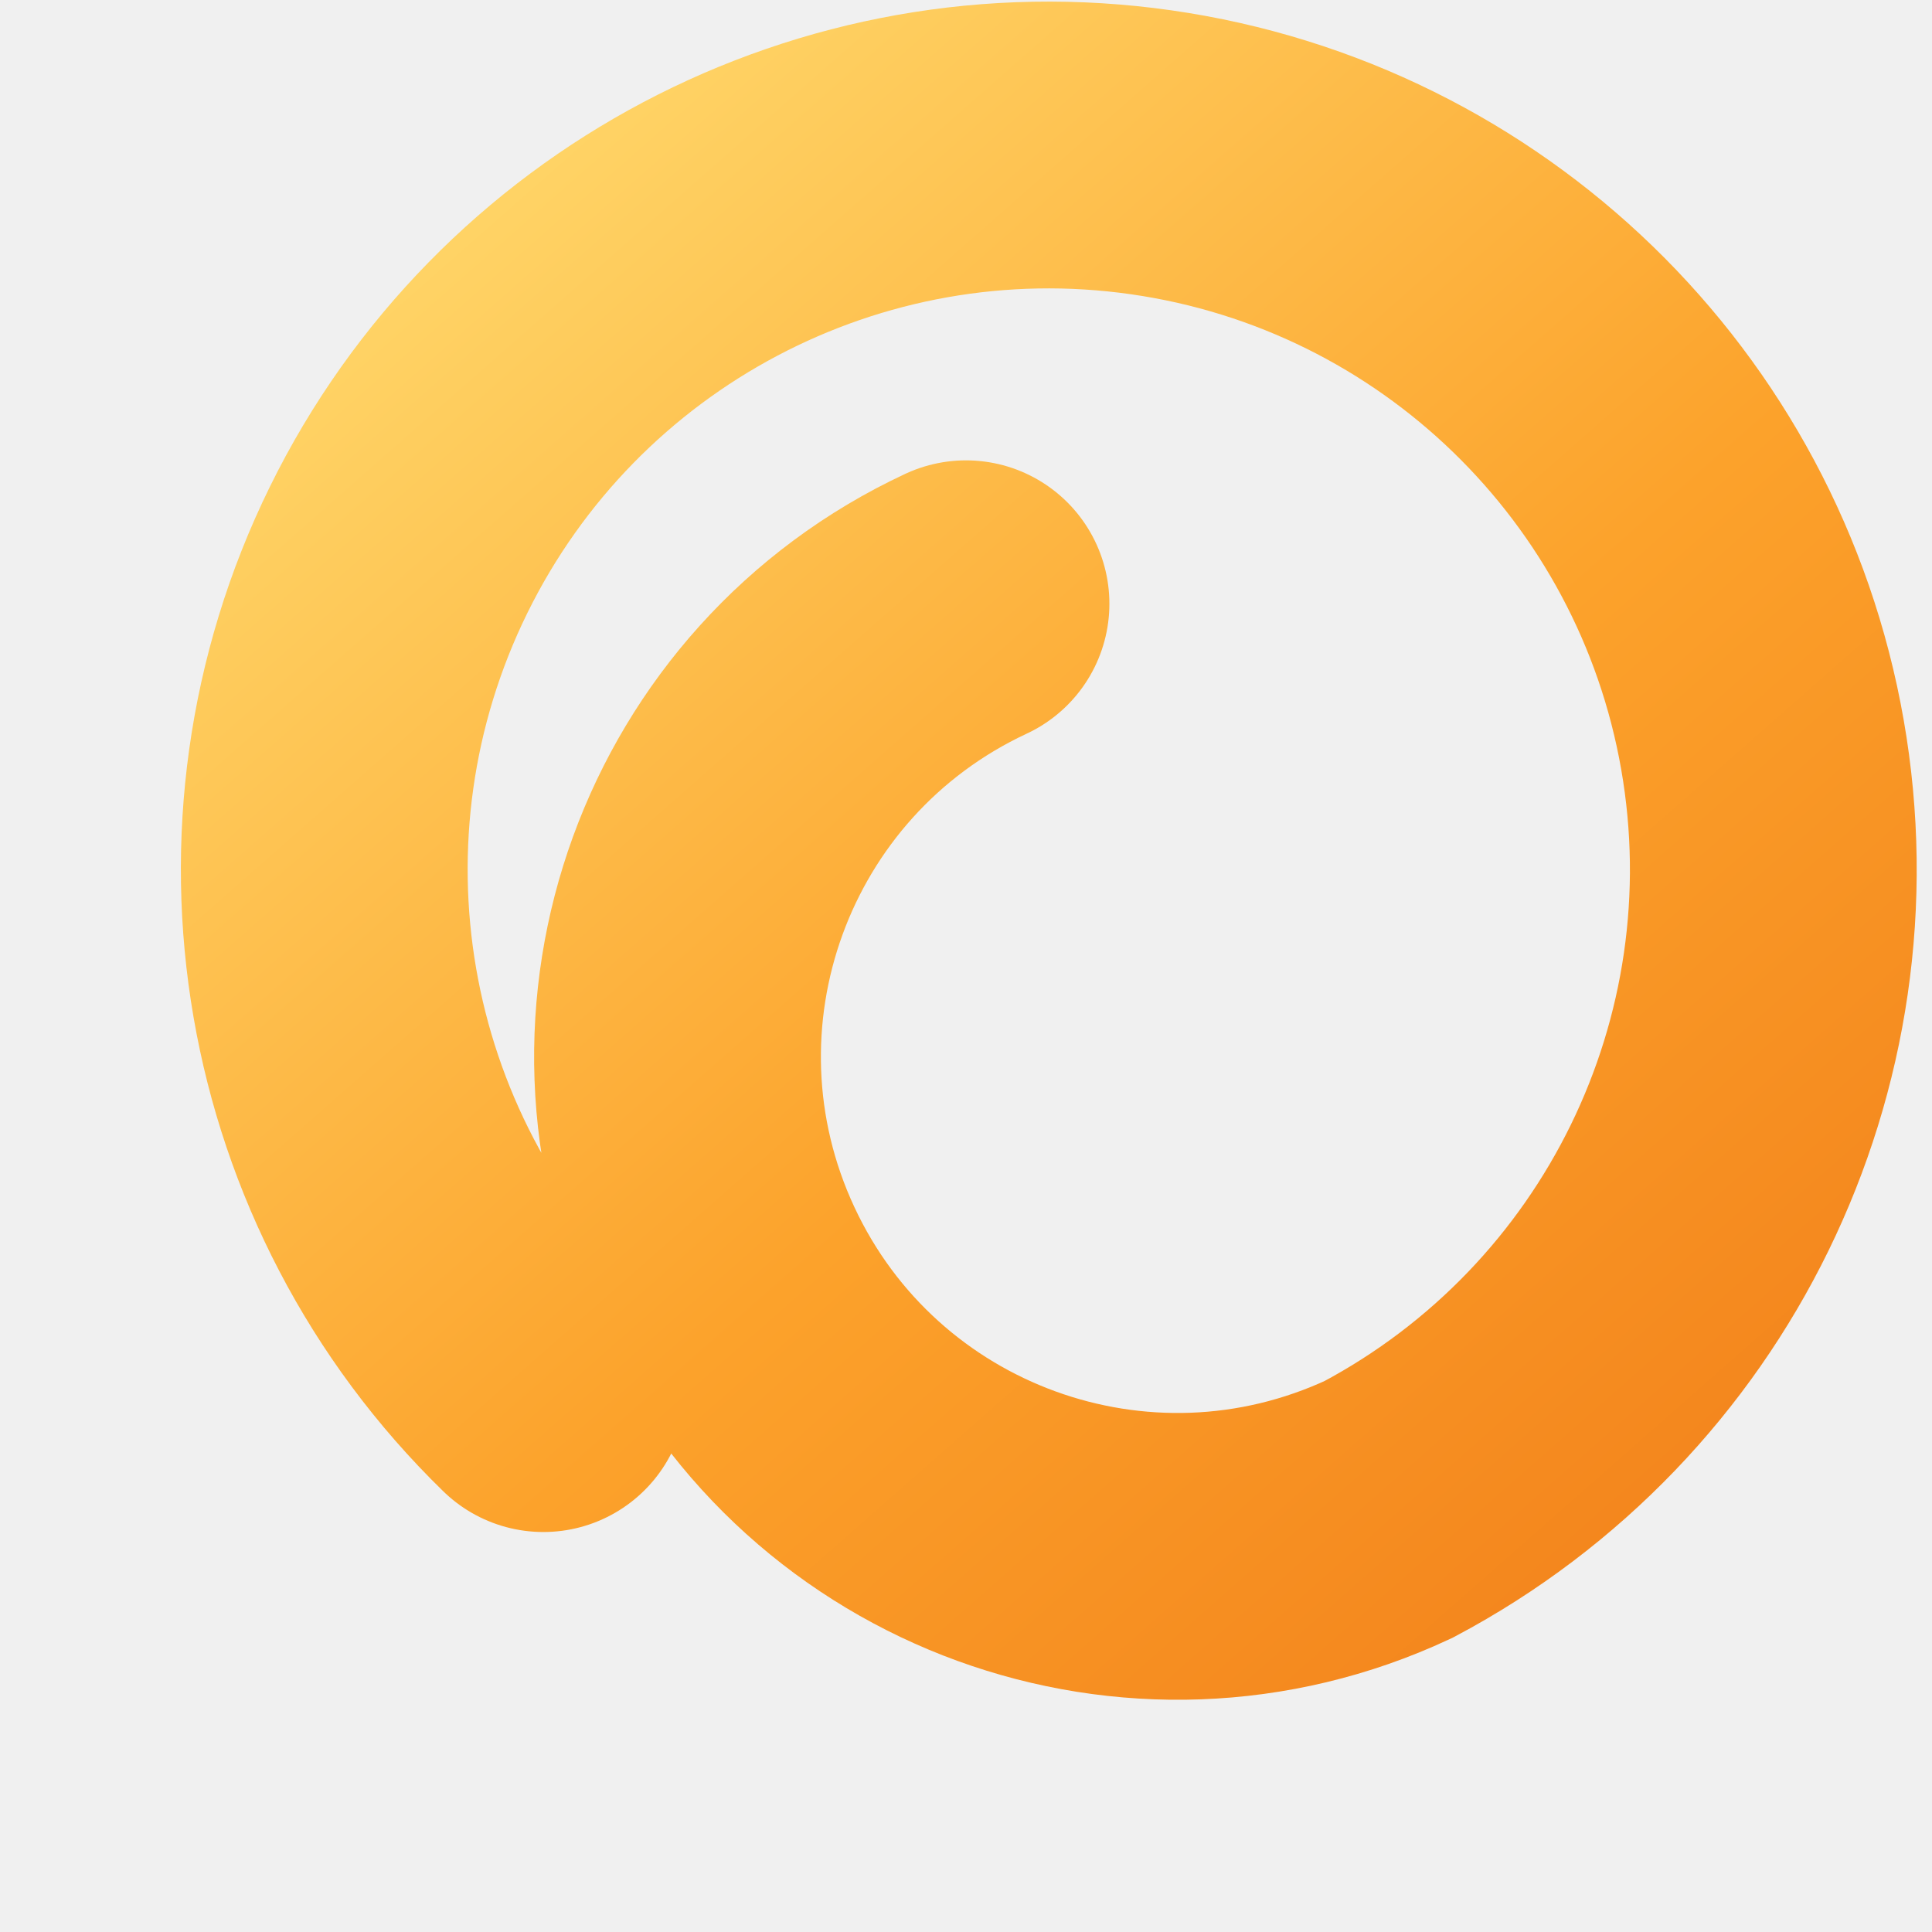
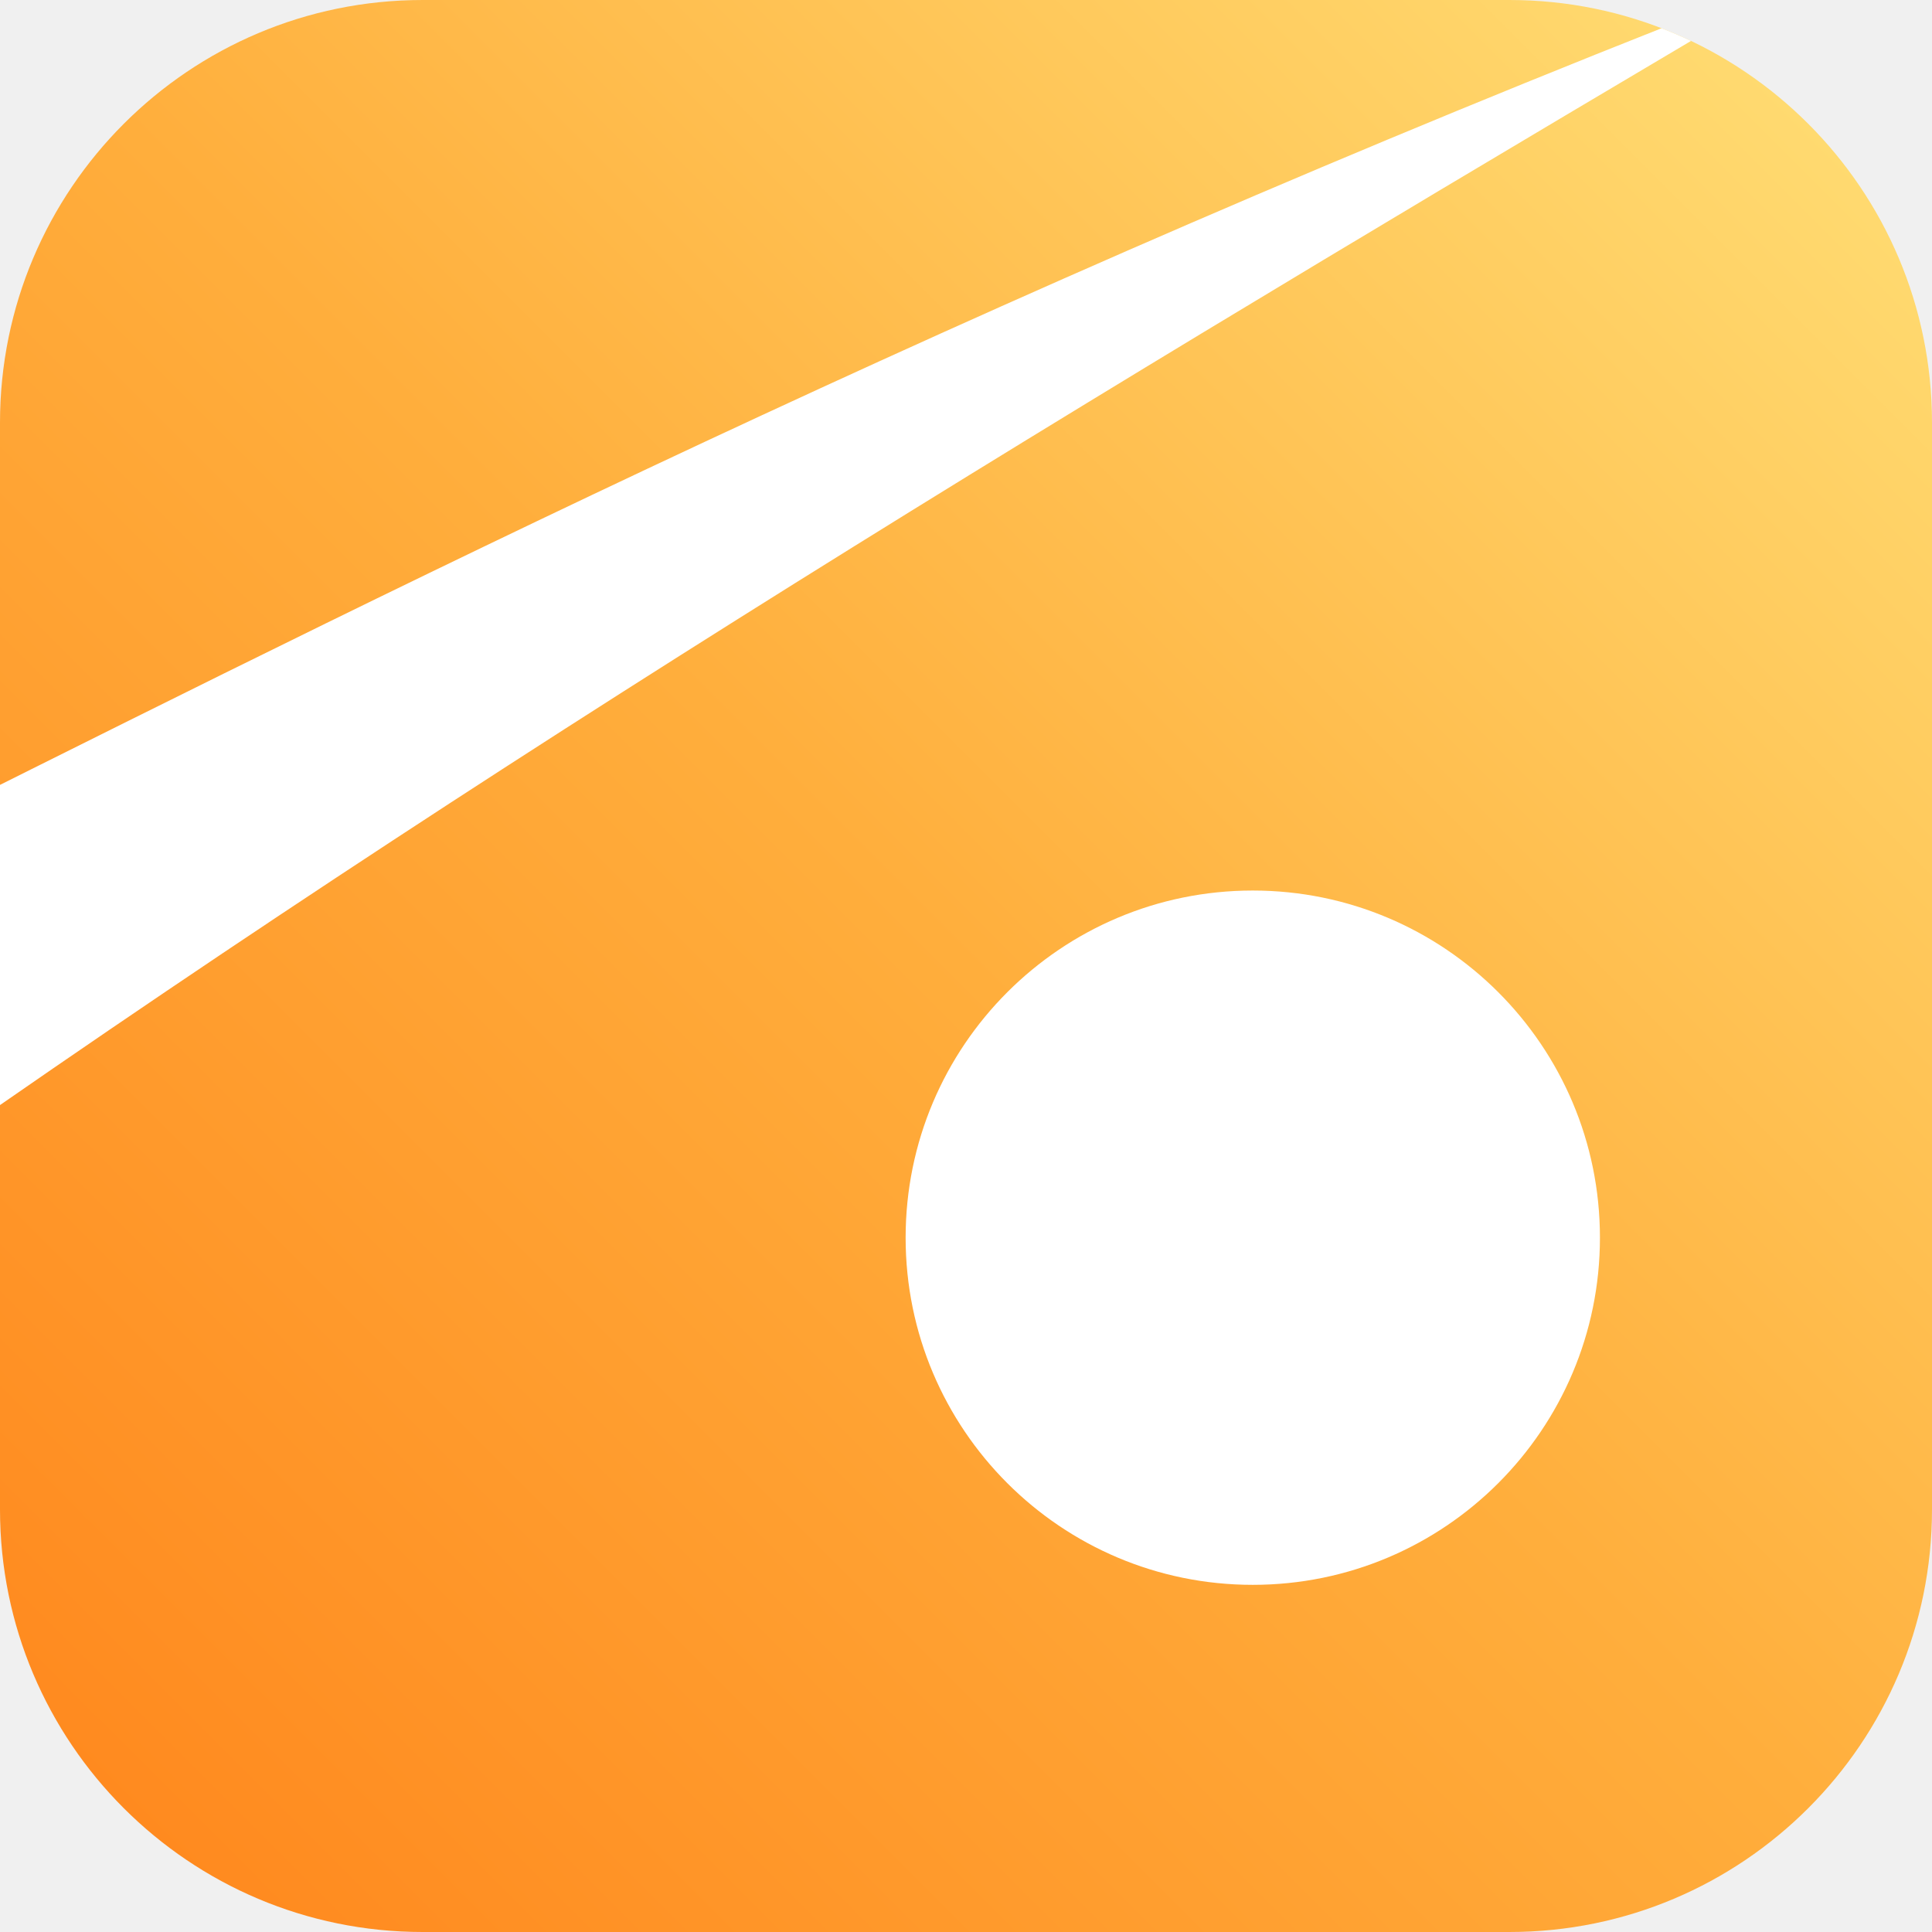
<svg xmlns="http://www.w3.org/2000/svg" viewBox="0 0 64 64" width="64" height="64">
  <defs>
-     <linearGradient id="g" x1="10" y1="8" x2="54" y2="58" gradientUnits="userSpaceOnUse">
-       <stop stop-color="#FFD86B" />
-       <stop offset="0.55" stop-color="#FCA22B" />
-       <stop offset="1" stop-color="#F2801A" />
+     <linearGradient id="tile" x1="60" y1="4" x2="4" y2="60" gradientUnits="userSpaceOnUse">
+       <stop stop-color="#FFDA70" />
+       <stop offset="0.5" stop-color="#FFAE3C" />
+       <stop offset="1" stop-color="#FF8A1F" />
    </linearGradient>
+     <clipPath id="r">
+       <rect width="64" height="64" rx="14" />
+     </clipPath>
  </defs>
-   <path d="M18 46 A 24 24 0 1 1 46 50 A 13 13 0 1 1 32 20" stroke="url(#g)" stroke-width="9.5" stroke-linecap="round" fill="none" />
+   <g clip-path="url(#r)">
+     <rect width="64" height="64" fill="url(#tile)" />
+     <path d="M-2 27 C 14 19, 34 9, 60 -1 C 38 12, 18 24, -2 38 Z" fill="#fff" />
+     <circle cx="41.5" cy="41" r="11.5" fill="#fff" />
+   </g>
</svg>
